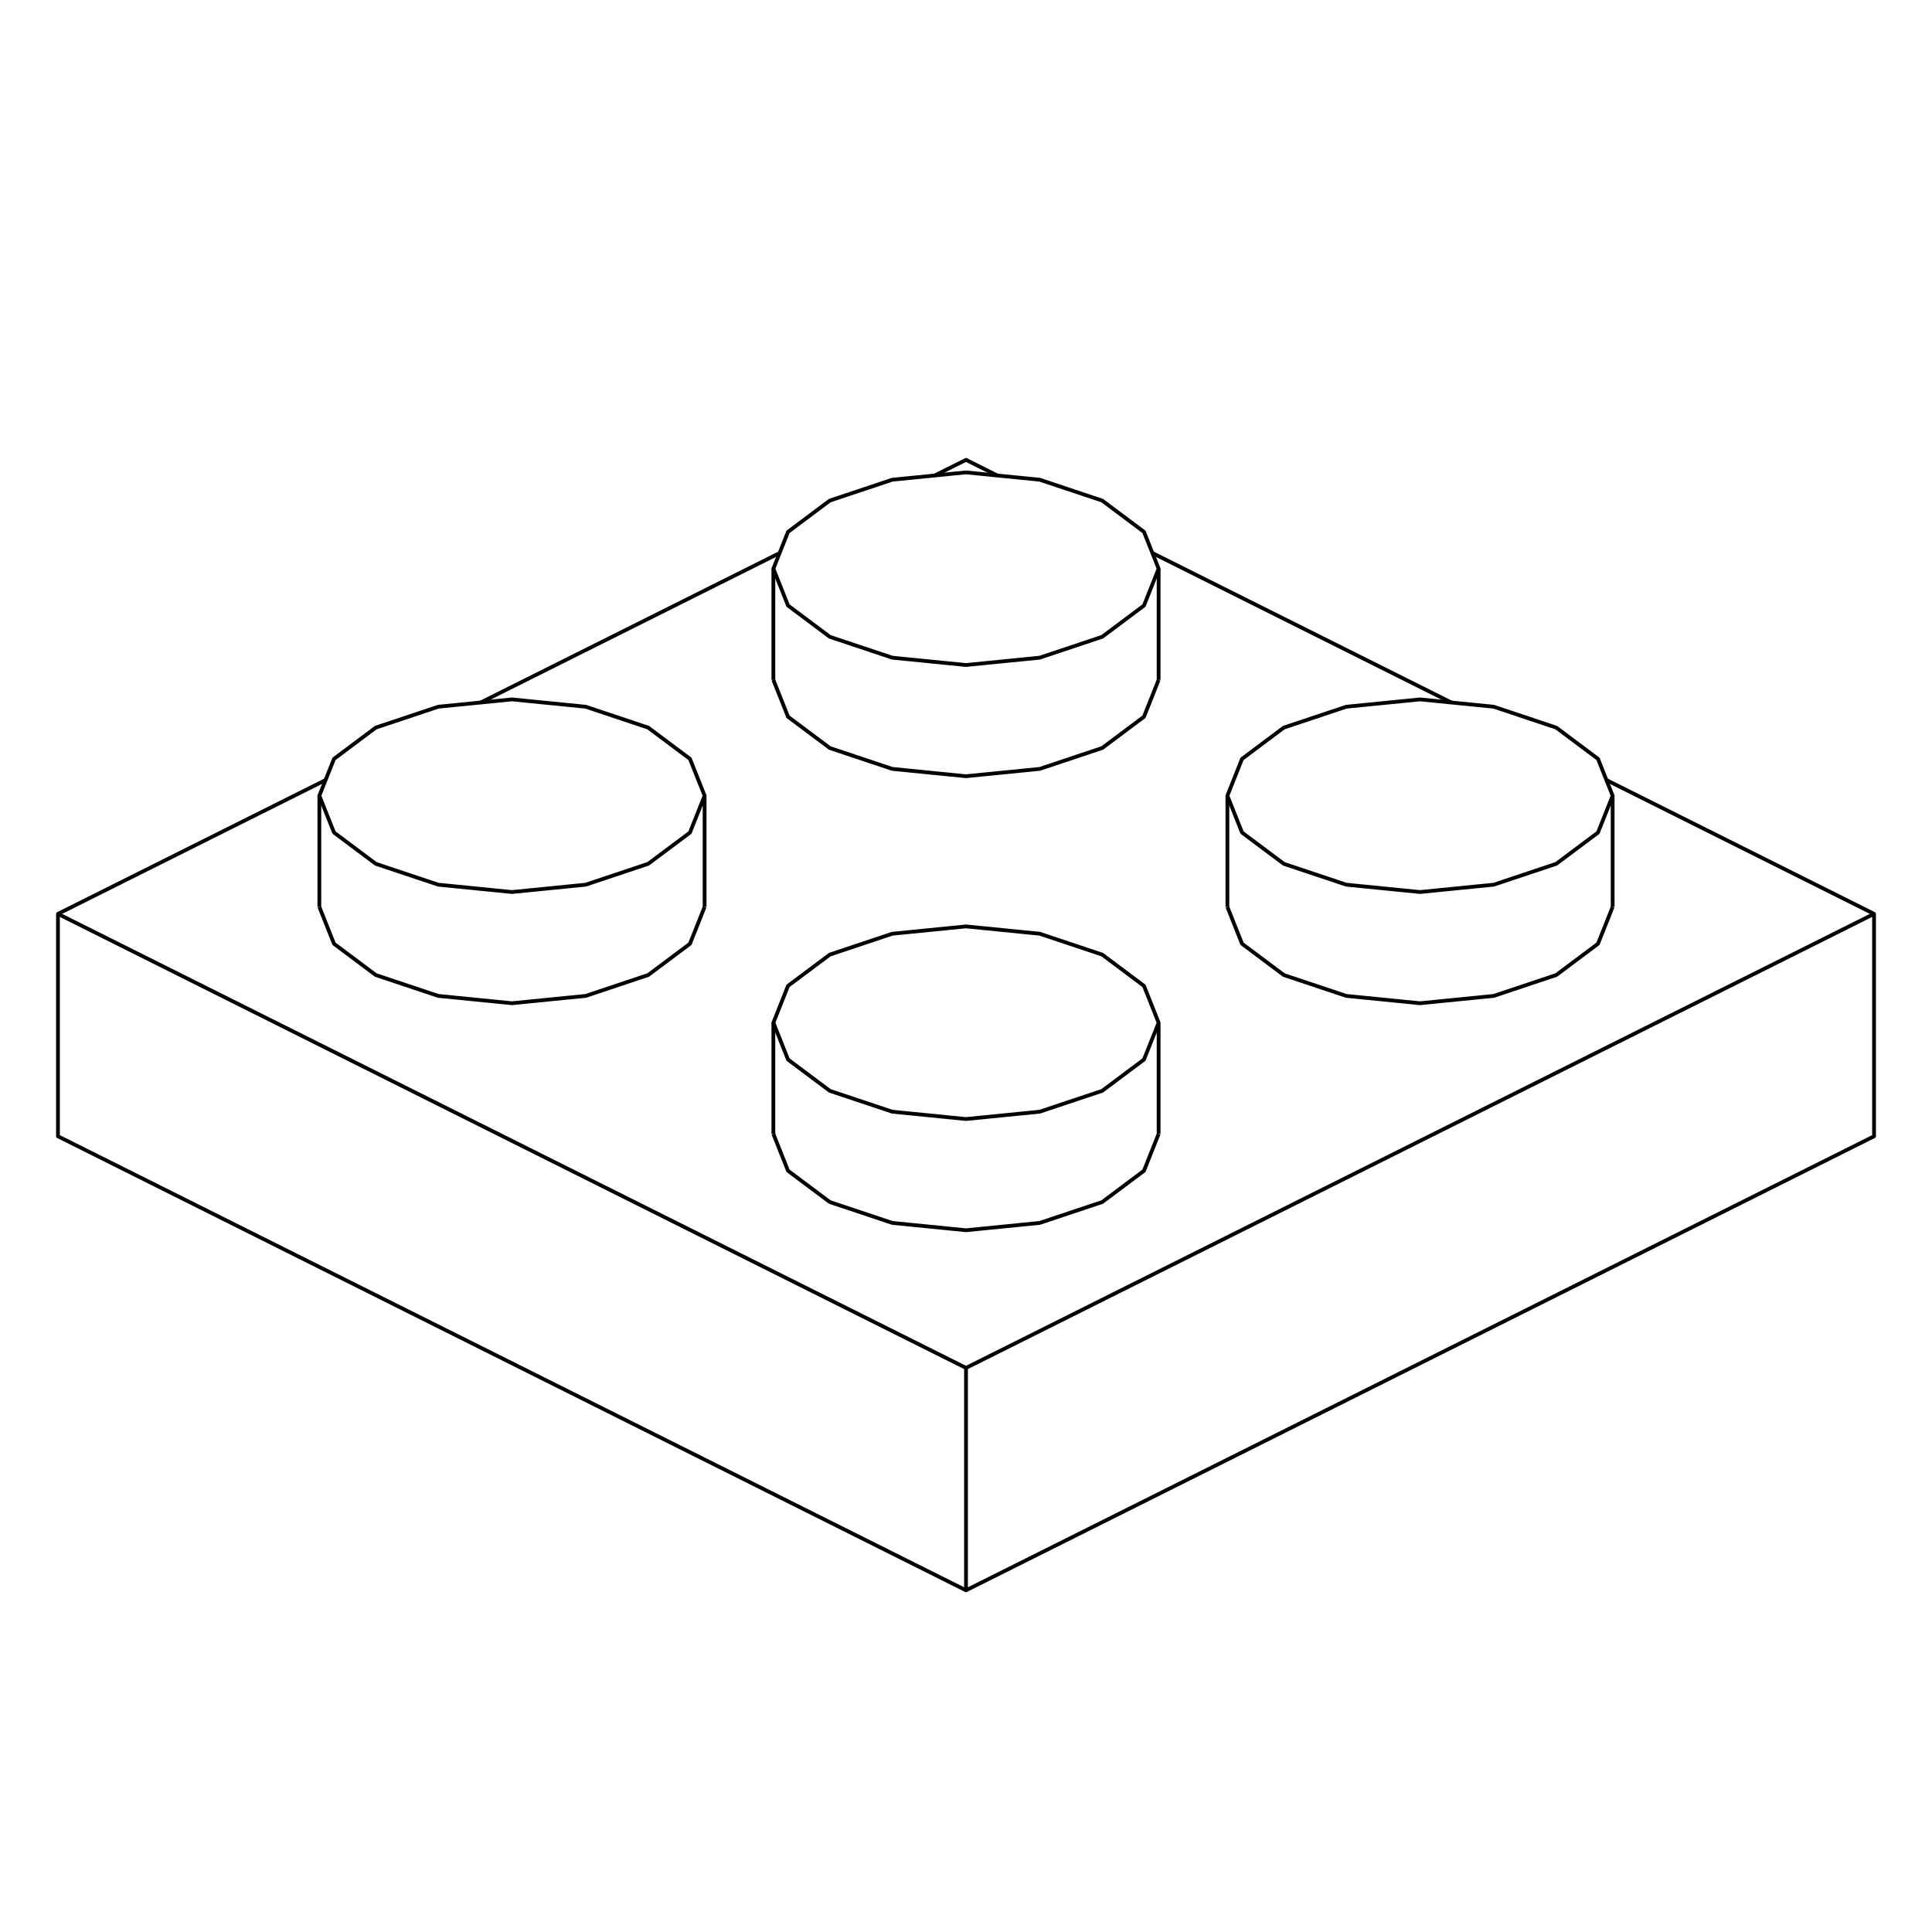
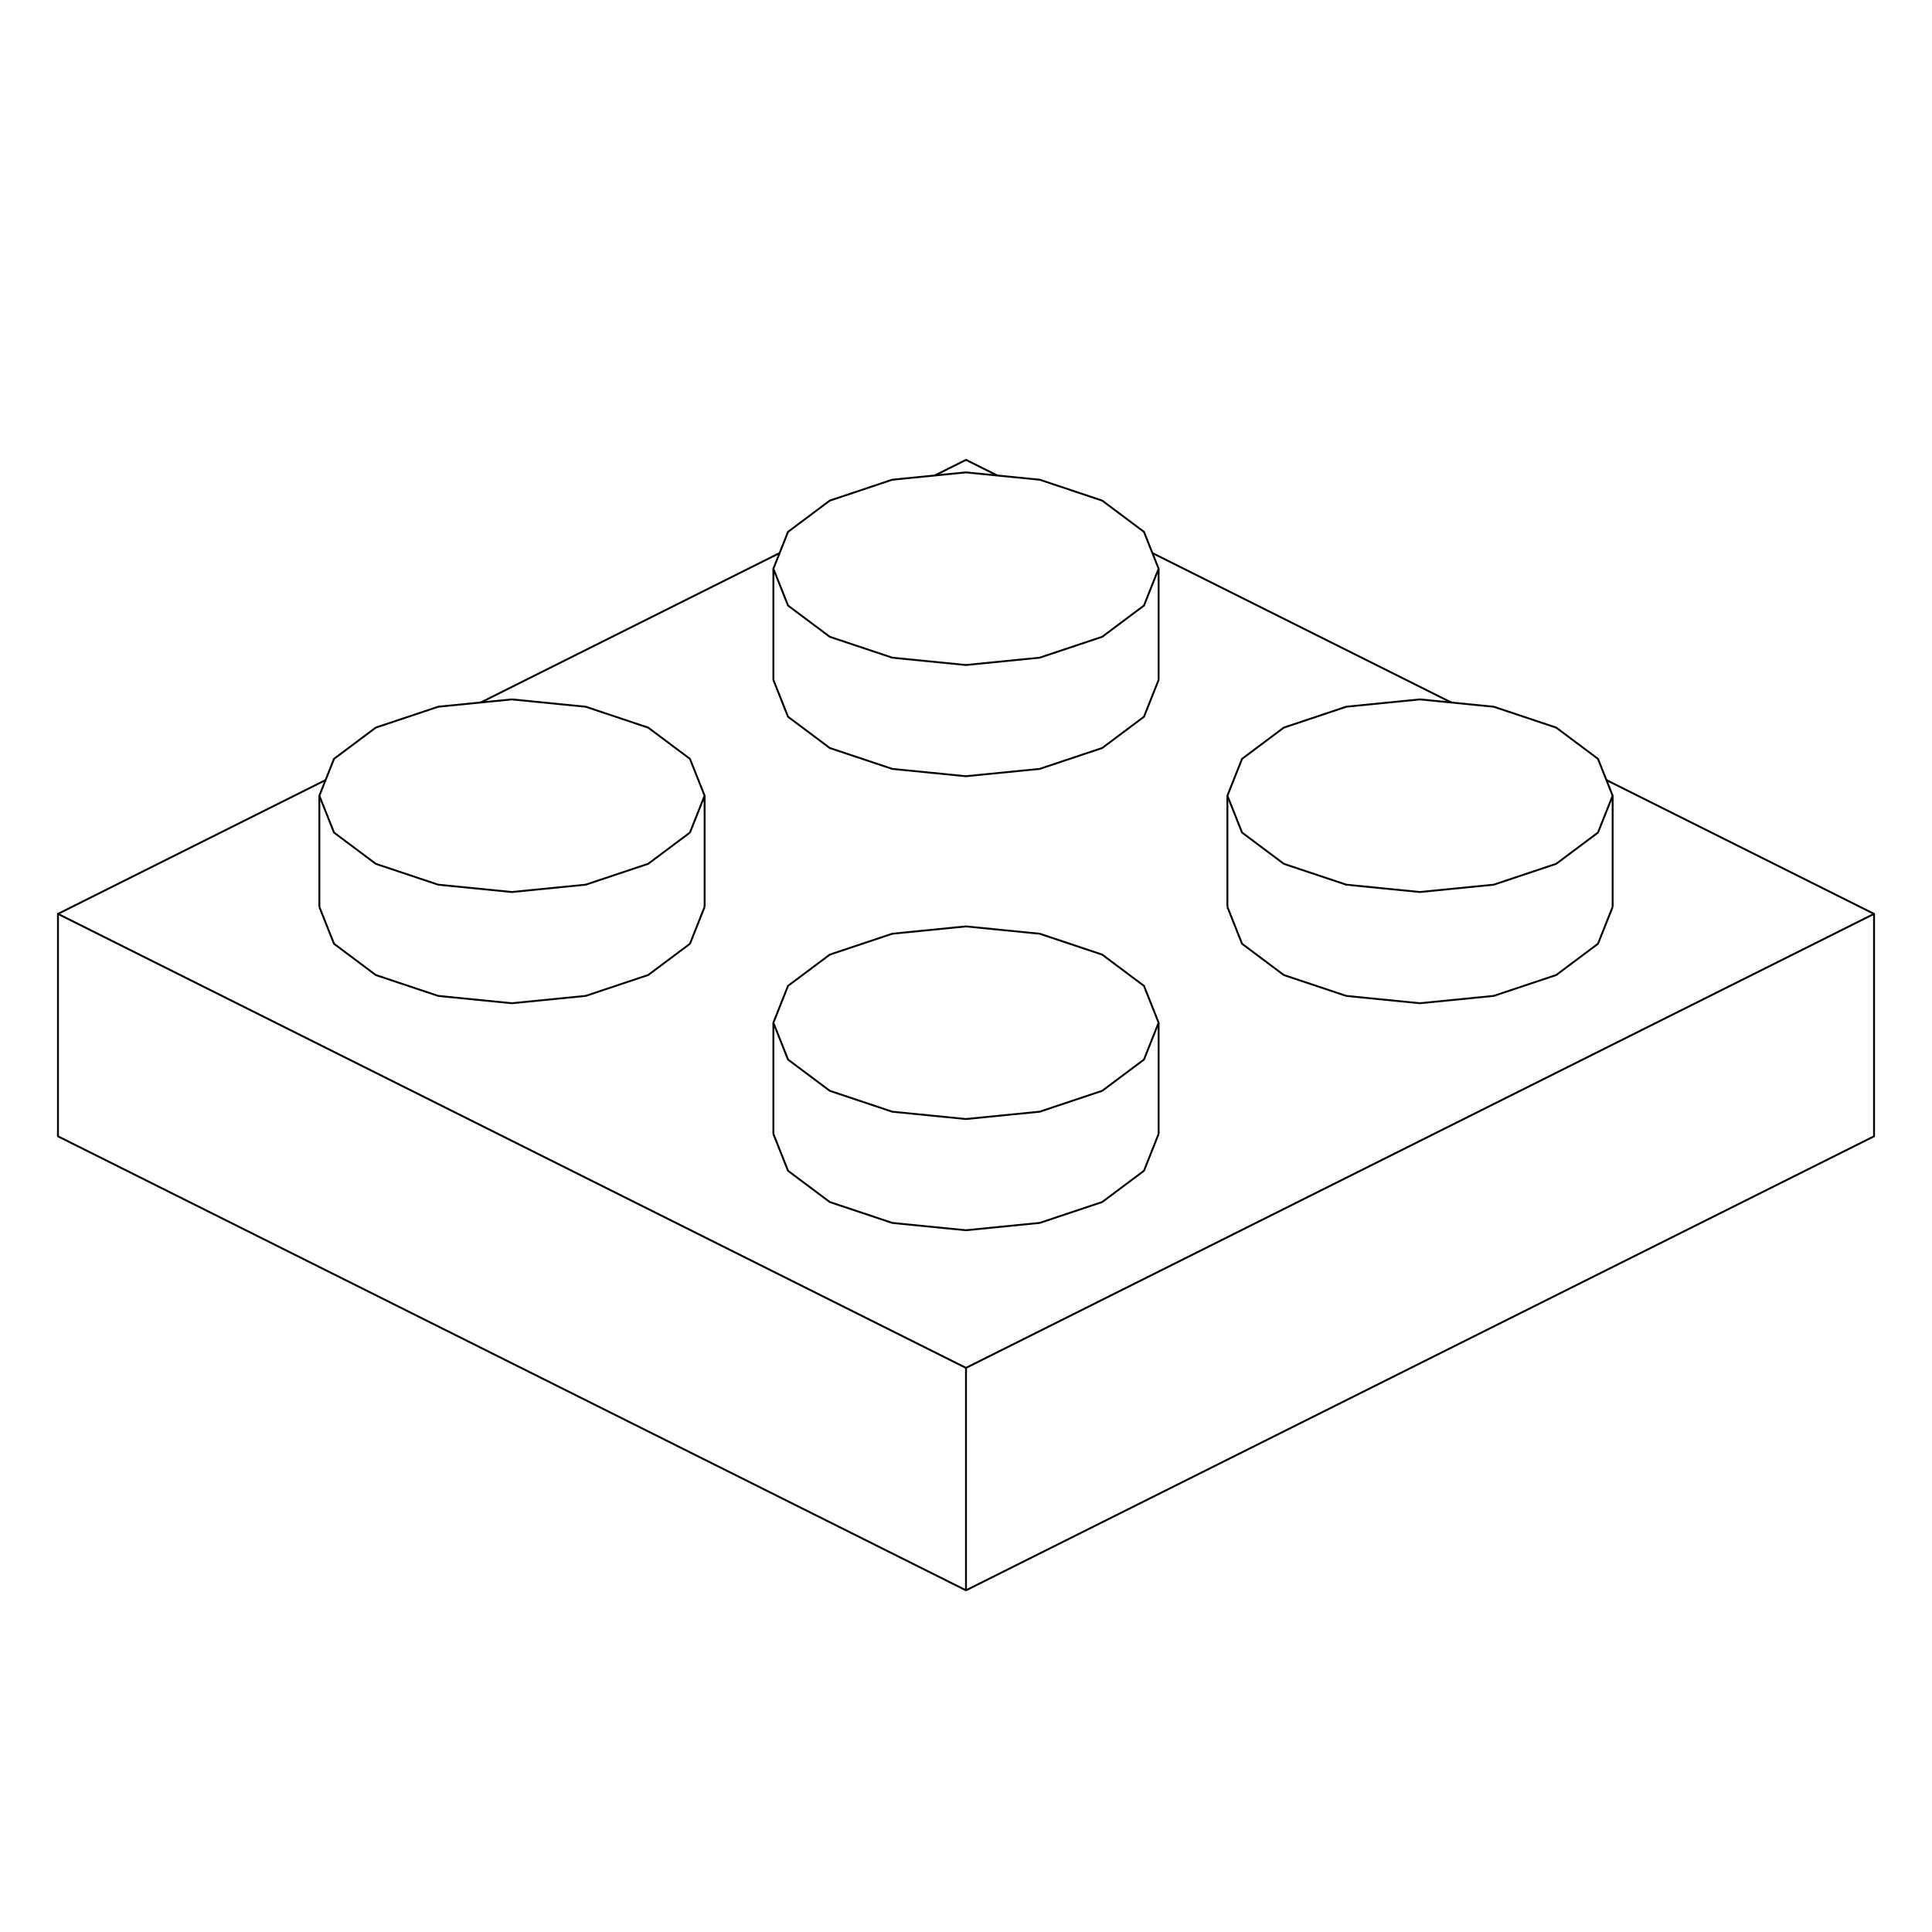
<svg xmlns="http://www.w3.org/2000/svg" version="1.1" width="1024" height="1024">
  <g id="ViewLayer_Edges">
    <g id="strokes">
-       <path fill="none" stroke-width="2.0" stroke-linecap="butt" stroke-opacity="1.0" stroke="rgb(0, 0, 0)" stroke-linejoin="round" d=" M 172.564, 413.448 163.619, 417.920 154.675, 422.392 145.731, 426.864 136.787, 431.336 127.842, 435.808 118.898, 440.281 109.954, 444.753 101.010, 449.225 92.065, 453.697 83.121, 458.169 74.177, 462.641 65.232, 467.113 56.288, 471.586 47.344, 476.058 38.400, 480.530 30.720, 484.370 30.720, 494.370 30.720, 504.370 30.720, 514.370 30.720, 524.370 30.720, 534.370 30.720, 544.370 30.720, 554.370 30.720, 564.370 30.720, 574.370 30.720, 584.370 30.720, 594.370 30.720, 602.259 39.664, 606.731 48.609, 611.203 57.553, 615.675 66.497, 620.147 75.441, 624.619 84.386, 629.092 93.330, 633.564 102.274, 638.036 111.218, 642.508 120.163, 646.980 129.107, 651.452 138.051, 655.924 146.995, 660.397 155.940, 664.869 164.884, 669.341 173.828, 673.813 182.773, 678.285 191.717, 682.757 200.661, 687.229 209.605, 691.701 218.550, 696.174 227.494, 700.646 236.438, 705.118 245.382, 709.590 254.327, 714.062 263.271, 718.534 272.215, 723.006 281.160, 727.479 290.104, 731.951 299.048, 736.423 307.992, 740.895 316.937, 745.367 325.881, 749.839 334.825, 754.311 343.769, 758.784 352.714, 763.256 361.658, 767.728 370.602, 772.200 379.547, 776.672 388.491, 781.144 397.435, 785.616 406.379, 790.088 415.324, 794.561 424.268, 799.033 433.212, 803.505 442.156, 807.977 451.101, 812.449 460.045, 816.921 468.989, 821.393 477.934, 825.866 486.878, 830.338 495.822, 834.810 504.766, 839.282 512.000, 842.899 520.944, 838.427 529.889, 833.955 538.833, 829.482 547.777, 825.010 556.721, 820.538 565.666, 816.066 574.610, 811.594 583.554, 807.122 592.498, 802.650 601.443, 798.177 610.387, 793.705 619.331, 789.233 628.276, 784.761 637.220, 780.289 646.164, 775.817 655.108, 771.345 664.053, 766.872 672.997, 762.400 681.941, 757.928 690.885, 753.456 699.830, 748.984 708.774, 744.512 717.718, 740.040 726.663, 735.568 735.607, 731.095 744.551, 726.623 753.495, 722.151 762.440, 717.679 771.384, 713.207 780.328, 708.735 789.272, 704.263 798.217, 699.790 807.161, 695.318 816.105, 690.846 825.049, 686.374 833.994, 681.902 842.938, 677.430 851.882, 672.958 860.827, 668.486 869.771, 664.013 878.715, 659.541 887.659, 655.069 896.604, 650.597 905.548, 646.125 914.492, 641.653 923.436, 637.181 932.381, 632.708 941.325, 628.236 950.269, 623.764 959.214, 619.292 968.158, 614.820 977.102, 610.348 986.046, 605.876 993.280, 602.259 993.280, 592.259 993.280, 582.259 993.280, 572.259 993.280, 562.259 993.280, 552.259 993.280, 542.259 993.280, 532.259 993.280, 522.259 993.280, 512.259 993.280, 502.259 993.280, 492.259 993.280, 484.370 984.336, 479.898 975.391, 475.425 966.447, 470.953 957.503, 466.481 948.559, 462.009 939.614, 457.537 930.670, 453.065 921.726, 448.593 912.782, 444.120 903.837, 439.648 894.893, 435.176 885.949, 430.704 877.005, 426.232 868.060, 421.760 859.116, 417.288 851.436, 413.448 " />
-       <path fill="none" stroke-width="2.0" stroke-linecap="butt" stroke-opacity="1.0" stroke="rgb(0, 0, 0)" stroke-linejoin="round" d=" M 30.720, 484.370 39.664, 488.842 48.609, 493.314 57.553, 497.786 66.497, 502.258 75.441, 506.730 84.386, 511.203 93.330, 515.675 102.274, 520.147 111.218, 524.619 120.163, 529.091 129.107, 533.563 137.792, 537.906 146.737, 542.378 155.681, 546.850 164.625, 551.322 173.570, 555.794 182.514, 560.267 191.458, 564.739 196.737, 567.378 205.681, 571.850 214.626, 576.323 223.570, 580.795 232.514, 585.267 241.458, 589.739 250.403, 594.211 259.347, 598.683 268.291, 603.155 277.235, 607.627 286.180, 612.100 295.124, 616.572 304.068, 621.044 313.013, 625.516 321.957, 629.988 330.901, 634.460 339.845, 638.932 348.790, 643.405 357.734, 647.877 366.678, 652.349 375.622, 656.821 384.567, 661.293 393.511, 665.765 402.455, 670.237 411.400, 674.710 420.344, 679.182 429.288, 683.654 438.232, 688.126 447.177, 692.598 456.121, 697.070 465.065, 701.542 474.009, 706.014 482.954, 710.487 491.898, 714.959 500.842, 719.431 512.000, 725.010 " />
-       <path fill="none" stroke-width="2.0" stroke-linecap="butt" stroke-opacity="1.0" stroke="rgb(0, 0, 0)" stroke-linejoin="round" d=" M 512.000, 842.899 512.000, 832.899 512.000, 822.899 512.000, 812.899 512.000, 802.899 512.000, 792.899 512.000, 782.899 512.000, 772.899 512.000, 762.899 512.000, 752.899 512.000, 742.899 512.000, 732.899 512.000, 725.010 520.944, 720.538 529.889, 716.065 538.833, 711.593 547.777, 707.121 556.721, 702.649 565.666, 698.177 574.610, 693.705 583.554, 689.233 592.498, 684.760 601.443, 680.288 610.387, 675.816 619.331, 671.344 628.276, 666.872 637.220, 662.400 646.164, 657.928 655.108, 653.456 664.053, 648.983 672.997, 644.511 681.941, 640.039 690.885, 635.567 699.830, 631.095 708.774, 626.623 717.718, 622.151 726.663, 617.678 735.607, 613.206 744.551, 608.734 753.495, 604.262 762.440, 599.790 771.384, 595.318 780.328, 590.846 789.272, 586.374 798.217, 581.901 807.161, 577.429 816.105, 572.957 827.263, 567.378 836.207, 562.906 845.151, 558.434 854.096, 553.962 863.040, 549.490 871.984, 545.018 880.929, 540.545 886.208, 537.906 895.152, 533.434 904.096, 528.962 913.040, 524.490 921.985, 520.017 930.929, 515.545 939.873, 511.073 948.817, 506.601 957.762, 502.129 966.706, 497.657 975.650, 493.185 984.594, 488.712 993.280, 484.370 " />
-       <path fill="none" stroke-width="2.0" stroke-linecap="butt" stroke-opacity="1.0" stroke="rgb(0, 0, 0)" stroke-linejoin="round" d=" M 528.587, 252.023 519.642, 247.551 512.000, 243.730 503.056, 248.202 495.413, 252.023 " />
-       <path fill="none" stroke-width="2.0" stroke-linecap="butt" stroke-opacity="1.0" stroke="rgb(0, 0, 0)" stroke-linejoin="round" d=" M 650.546, 480.686 654.241, 489.978 657.936, 499.270 658.314, 500.221 666.321, 506.212 674.328, 512.202 680.448, 516.782 689.933, 519.951 699.417, 523.120 708.902, 526.289 713.570, 527.849 723.521, 528.838 733.472, 529.827 743.423, 530.816 752.640, 531.733 755.419, 531.456 765.370, 530.467 775.321, 529.478 785.272, 528.489 791.710, 527.849 801.195, 524.680 810.679, 521.510 820.164, 518.341 823.330, 517.284 824.832, 516.782 832.494, 511.049 840.501, 505.058 846.966, 500.221 850.661, 490.929 854.356, 481.636 854.734, 480.686 " />
-       <path fill="none" stroke-width="2.0" stroke-linecap="butt" stroke-opacity="1.0" stroke="rgb(0, 0, 0)" stroke-linejoin="round" d=" M 854.734, 421.741 851.039, 431.033 847.344, 440.326 846.966, 441.276 838.959, 447.267 833.685, 451.213 825.678, 457.204 824.832, 457.837 815.347, 461.006 805.863, 464.175 796.378, 467.344 791.710, 468.904 781.759, 469.893 771.808, 470.883 761.857, 471.872 755.419, 472.512 752.640, 472.788 742.689, 471.799 732.738, 470.810 722.787, 469.820 713.570, 468.904 704.085, 465.735 694.601, 462.566 685.116, 459.397 680.448, 457.837 672.441, 451.846 671.595, 451.213 663.588, 445.223 658.314, 441.276 654.619, 431.984 650.924, 422.692 650.546, 421.741 651.099, 420.352 654.794, 411.059 658.314, 402.206 666.321, 396.215 674.328, 390.224 680.448, 385.645 689.933, 382.476 699.417, 379.307 708.902, 376.138 713.570, 374.578 723.521, 373.589 733.472, 372.600 743.423, 371.610 752.640, 370.694 762.591, 371.683 769.227, 372.343 779.178, 373.332 789.129, 374.321 791.710, 374.578 801.195, 377.747 810.679, 380.916 820.164, 384.085 824.832, 385.645 832.839, 391.636 840.846, 397.627 846.966, 402.206 850.661, 411.498 851.436, 413.448 854.734, 421.741 854.734, 431.741 854.734, 441.741 854.734, 451.741 854.734, 461.741 854.734, 471.741 854.734, 480.686 " />
-       <path fill="none" stroke-width="2.0" stroke-linecap="butt" stroke-opacity="1.0" stroke="rgb(0, 0, 0)" stroke-linejoin="round" d=" M 650.546, 421.741 650.546, 430.892 650.546, 440.892 650.546, 450.892 650.546, 460.892 650.546, 470.892 650.546, 479.020 650.546, 480.686 " />
-       <path fill="none" stroke-width="2.0" stroke-linecap="butt" stroke-opacity="1.0" stroke="rgb(0, 0, 0)" stroke-linejoin="round" d=" M 409.906, 360.366 413.601, 369.658 417.296, 378.950 417.674, 379.901 425.681, 385.892 432.146, 390.729 439.808, 396.462 441.310, 396.964 450.795, 400.133 460.279, 403.302 469.764, 406.471 472.930, 407.529 482.881, 408.518 492.832, 409.507 502.783, 410.496 509.221, 411.136 512.000, 411.413 514.779, 411.136 524.730, 410.147 534.681, 409.158 544.632, 408.169 551.070, 407.529 560.555, 404.360 570.039, 401.190 579.524, 398.021 582.690, 396.964 584.192, 396.462 591.854, 390.729 599.861, 384.738 606.326, 379.901 610.021, 370.608 613.716, 361.316 614.094, 360.366 " />
-       <path fill="none" stroke-width="2.0" stroke-linecap="butt" stroke-opacity="1.0" stroke="rgb(0, 0, 0)" stroke-linejoin="round" d=" M 512.000, 250.374 521.951, 251.363 528.587, 252.023 538.538, 253.012 548.489, 254.001 551.070, 254.258 560.555, 257.427 570.039, 260.596 579.524, 263.765 584.192, 265.325 592.199, 271.316 600.206, 277.307 606.326, 281.886 610.021, 291.178 610.796, 293.128 614.094, 301.421 610.399, 310.713 606.704, 320.006 606.326, 320.956 598.319, 326.947 593.045, 330.893 585.038, 336.884 584.192, 337.517 574.707, 340.686 565.223, 343.855 555.738, 347.024 551.070, 348.584 541.119, 349.573 531.168, 350.563 521.217, 351.552 514.779, 352.192 512.000, 352.468 509.221, 352.192 499.270, 351.203 489.319, 350.213 479.368, 349.224 472.930, 348.584 463.445, 345.415 453.961, 342.246 444.476, 339.077 439.808, 337.517 431.801, 331.526 430.955, 330.893 422.948, 324.903 417.674, 320.956 413.979, 311.664 410.284, 302.372 409.906, 301.421 413.204, 293.128 416.899, 283.836 417.674, 281.886 425.681, 275.895 433.688, 269.904 439.808, 265.325 449.293, 262.156 458.777, 258.987 468.262, 255.818 472.930, 254.258 482.881, 253.269 492.832, 252.280 495.413, 252.023 505.364, 251.034 512.000, 250.374 " />
-       <path fill="none" stroke-width="2.0" stroke-linecap="butt" stroke-opacity="1.0" stroke="rgb(0, 0, 0)" stroke-linejoin="round" d=" M 614.094, 360.366 614.094, 350.366 614.094, 340.366 614.094, 330.366 614.094, 320.366 614.094, 310.366 614.094, 301.421 " />
-       <path fill="none" stroke-width="2.0" stroke-linecap="butt" stroke-opacity="1.0" stroke="rgb(0, 0, 0)" stroke-linejoin="round" d=" M 409.906, 301.421 409.906, 311.421 409.906, 321.421 409.906, 331.421 409.906, 341.421 409.906, 351.421 409.906, 360.366 " />
-       <path fill="none" stroke-width="2.0" stroke-linecap="butt" stroke-opacity="1.0" stroke="rgb(0, 0, 0)" stroke-linejoin="round" d=" M 409.906, 601.006 409.906, 601.006 410.155, 601.632 413.850, 610.925 417.545, 620.217 417.674, 620.541 425.681, 626.532 433.688, 632.522 439.808, 637.102 449.293, 640.271 458.777, 643.440 468.262, 646.609 472.930, 648.169 482.881, 649.158 492.832, 650.147 502.783, 651.136 512.000, 652.053 521.951, 651.063 531.902, 650.074 541.853, 649.085 551.070, 648.169 560.555, 645.000 570.039, 641.831 579.524, 638.661 584.192, 637.102 592.199, 631.111 600.206, 625.120 606.326, 620.541 610.021, 611.249 613.716, 601.956 613.845, 601.632 614.094, 601.006 614.094, 601.006 " />
-       <path fill="none" stroke-width="2.0" stroke-linecap="butt" stroke-opacity="1.0" stroke="rgb(0, 0, 0)" stroke-linejoin="round" d=" M 614.094, 542.061 613.845, 542.688 610.150, 551.980 606.455, 561.272 606.326, 561.596 598.319, 567.587 593.045, 571.533 592.207, 572.160 584.192, 578.157 574.707, 581.326 565.223, 584.495 555.738, 587.664 551.070, 589.224 541.119, 590.213 531.168, 591.203 521.217, 592.192 512.000, 593.108 502.049, 592.119 492.098, 591.130 482.147, 590.140 472.930, 589.224 463.445, 586.055 453.961, 582.886 444.476, 579.717 439.808, 578.157 431.793, 572.160 430.955, 571.533 422.948, 565.543 417.674, 561.596 413.979, 552.304 410.284, 543.012 410.155, 542.688 409.906, 542.061 413.601, 532.769 417.296, 523.477 417.674, 522.526 425.681, 516.535 433.688, 510.544 439.808, 505.965 449.293, 502.796 458.777, 499.627 468.262, 496.458 472.930, 494.898 482.881, 493.909 492.832, 492.920 502.783, 491.930 512.000, 491.014 521.951, 492.003 531.902, 492.993 541.853, 493.982 551.070, 494.898 560.555, 498.067 570.039, 501.236 579.524, 504.405 584.192, 505.965 592.199, 511.956 600.206, 517.947 606.326, 522.526 610.021, 531.818 613.716, 541.111 614.094, 542.061 614.094, 552.061 614.094, 558.499 614.094, 568.499 614.094, 578.499 614.094, 587.074 614.094, 597.074 614.094, 601.006 " />
-       <path fill="none" stroke-width="2.0" stroke-linecap="butt" stroke-opacity="1.0" stroke="rgb(0, 0, 0)" stroke-linejoin="round" d=" M 409.906, 542.061 409.906, 552.061 409.906, 558.499 409.906, 568.499 409.906, 578.499 409.906, 587.074 409.906, 597.074 409.906, 601.006 " />
-       <path fill="none" stroke-width="2.0" stroke-linecap="butt" stroke-opacity="1.0" stroke="rgb(0, 0, 0)" stroke-linejoin="round" d=" M 169.266, 480.686 172.961, 489.978 176.656, 499.270 177.034, 500.221 185.041, 506.212 191.506, 511.049 199.168, 516.782 200.670, 517.284 210.155, 520.453 219.639, 523.622 229.124, 526.791 232.290, 527.849 242.241, 528.838 252.192, 529.827 262.143, 530.816 268.581, 531.456 271.360, 531.733 281.311, 530.743 291.262, 529.754 301.213, 528.765 310.430, 527.849 319.915, 524.680 329.399, 521.510 338.884, 518.341 343.552, 516.782 351.559, 510.791 359.566, 504.800 365.686, 500.221 369.381, 490.928 373.076, 481.636 373.454, 480.686 " />
-       <path fill="none" stroke-width="2.0" stroke-linecap="butt" stroke-opacity="1.0" stroke="rgb(0, 0, 0)" stroke-linejoin="round" d=" M 373.454, 421.741 369.759, 431.033 366.064, 440.326 365.686, 441.276 357.679, 447.267 352.405, 451.213 344.398, 457.204 343.552, 457.837 334.067, 461.006 324.583, 464.175 315.098, 467.344 310.430, 468.904 300.479, 469.893 290.528, 470.883 280.577, 471.872 271.360, 472.788 268.581, 472.512 258.630, 471.523 248.679, 470.533 238.728, 469.544 232.290, 468.904 222.805, 465.735 213.321, 462.566 203.836, 459.397 199.168, 457.837 191.161, 451.846 190.315, 451.213 182.308, 445.223 177.034, 441.276 173.339, 431.984 169.644, 422.692 169.266, 421.741 172.564, 413.448 176.259, 404.156 177.034, 402.206 185.041, 396.215 193.048, 390.224 199.168, 385.645 208.653, 382.476 218.137, 379.307 227.622, 376.138 232.290, 374.578 242.241, 373.589 252.192, 372.600 254.773, 372.343 264.724, 371.354 271.360, 370.694 281.311, 371.683 291.262, 372.673 301.213, 373.662 310.430, 374.578 319.915, 377.747 329.399, 380.916 338.884, 384.085 343.552, 385.645 351.559, 391.636 359.566, 397.627 365.686, 402.206 369.381, 411.498 372.901, 420.352 373.454, 421.741 373.454, 430.892 373.454, 440.892 373.454, 450.892 373.454, 460.892 373.454, 470.892 373.454, 479.020 373.454, 480.686 " />
-       <path fill="none" stroke-width="2.0" stroke-linecap="butt" stroke-opacity="1.0" stroke="rgb(0, 0, 0)" stroke-linejoin="round" d=" M 169.266, 421.741 169.266, 431.741 169.266, 441.741 169.266, 451.741 169.266, 461.741 169.266, 471.741 169.266, 480.686 " />
-       <path fill="none" stroke-width="2.0" stroke-linecap="butt" stroke-opacity="1.0" stroke="rgb(0, 0, 0)" stroke-linejoin="round" d=" M 413.204, 293.128 404.259, 297.600 395.315, 302.072 386.371, 306.544 377.427, 311.016 368.482, 315.488 359.538, 319.961 350.594, 324.433 341.650, 328.905 332.705, 333.377 323.761, 337.849 314.817, 342.321 305.872, 346.793 296.928, 351.266 287.984, 355.738 279.040, 360.210 270.095, 364.682 261.151, 369.154 254.773, 372.343 " />
-       <path fill="none" stroke-width="2.0" stroke-linecap="butt" stroke-opacity="1.0" stroke="rgb(0, 0, 0)" stroke-linejoin="round" d=" M 769.227, 372.343 760.282, 367.871 751.338, 363.399 742.394, 358.927 733.450, 354.454 724.505, 349.982 715.561, 345.510 706.617, 341.038 697.672, 336.566 688.728, 332.094 679.784, 327.622 670.840, 323.150 661.895, 318.677 652.951, 314.205 644.007, 309.733 635.063, 305.261 626.118, 300.789 617.174, 296.317 610.796, 293.128 " />
+       <path fill="none" stroke-width="1.0" stroke-linecap="butt" stroke-opacity="1.0" stroke="rgb(0, 0, 0)" stroke-linejoin="round" d=" M 172.564, 413.448 163.619, 417.920 154.675, 422.392 145.731, 426.864 136.787, 431.336 127.842, 435.808 118.898, 440.281 109.954, 444.753 101.010, 449.225 92.065, 453.697 83.121, 458.169 74.177, 462.641 65.232, 467.113 56.288, 471.586 47.344, 476.058 38.400, 480.530 30.720, 484.370 30.720, 494.370 30.720, 504.370 30.720, 514.370 30.720, 524.370 30.720, 534.370 30.720, 544.370 30.720, 554.370 30.720, 564.370 30.720, 574.370 30.720, 584.370 30.720, 594.370 30.720, 602.259 39.664, 606.731 48.609, 611.203 57.553, 615.675 66.497, 620.147 75.441, 624.619 84.386, 629.092 93.330, 633.564 102.274, 638.036 111.218, 642.508 120.163, 646.980 129.107, 651.452 138.051, 655.924 146.995, 660.397 155.940, 664.869 164.884, 669.341 173.828, 673.813 182.773, 678.285 191.717, 682.757 200.661, 687.229 209.605, 691.701 218.550, 696.174 227.494, 700.646 236.438, 705.118 245.382, 709.590 254.327, 714.062 263.271, 718.534 272.215, 723.006 281.160, 727.479 290.104, 731.951 299.048, 736.423 307.992, 740.895 316.937, 745.367 325.881, 749.839 334.825, 754.311 343.769, 758.784 352.714, 763.256 361.658, 767.728 370.602, 772.200 379.547, 776.672 388.491, 781.144 397.435, 785.616 406.379, 790.088 415.324, 794.561 424.268, 799.033 433.212, 803.505 442.156, 807.977 451.101, 812.449 460.045, 816.921 468.989, 821.393 477.934, 825.866 486.878, 830.338 495.822, 834.810 504.766, 839.282 512.000, 842.899 520.944, 838.427 529.889, 833.955 538.833, 829.482 547.777, 825.010 556.721, 820.538 565.666, 816.066 574.610, 811.594 583.554, 807.122 592.498, 802.650 601.443, 798.177 610.387, 793.705 619.331, 789.233 628.276, 784.761 637.220, 780.289 646.164, 775.817 655.108, 771.345 664.053, 766.872 672.997, 762.400 681.941, 757.928 690.885, 753.456 699.830, 748.984 708.774, 744.512 717.718, 740.040 726.663, 735.568 735.607, 731.095 744.551, 726.623 753.495, 722.151 762.440, 717.679 771.384, 713.207 780.328, 708.735 789.272, 704.263 798.217, 699.790 807.161, 695.318 816.105, 690.846 825.049, 686.374 833.994, 681.902 842.938, 677.430 851.882, 672.958 860.827, 668.486 869.771, 664.013 878.715, 659.541 887.659, 655.069 896.604, 650.597 905.548, 646.125 914.492, 641.653 923.436, 637.181 932.381, 632.708 941.325, 628.236 950.269, 623.764 959.214, 619.292 968.158, 614.820 977.102, 610.348 986.046, 605.876 993.280, 602.259 993.280, 592.259 993.280, 582.259 993.280, 572.259 993.280, 562.259 993.280, 552.259 993.280, 542.259 993.280, 532.259 993.280, 522.259 993.280, 512.259 993.280, 502.259 993.280, 492.259 993.280, 484.370 984.336, 479.898 975.391, 475.425 966.447, 470.953 957.503, 466.481 948.559, 462.009 939.614, 457.537 930.670, 453.065 921.726, 448.593 912.782, 444.120 903.837, 439.648 894.893, 435.176 885.949, 430.704 877.005, 426.232 868.060, 421.760 859.116, 417.288 851.436, 413.448 " />
+       <path fill="none" stroke-width="1.0" stroke-linecap="butt" stroke-opacity="1.0" stroke="rgb(0, 0, 0)" stroke-linejoin="round" d=" M 30.720, 484.370 39.664, 488.842 48.609, 493.314 57.553, 497.786 66.497, 502.258 75.441, 506.730 84.386, 511.203 93.330, 515.675 102.274, 520.147 111.218, 524.619 120.163, 529.091 129.107, 533.563 137.792, 537.906 146.737, 542.378 155.681, 546.850 164.625, 551.322 173.570, 555.794 182.514, 560.267 191.458, 564.739 196.737, 567.378 205.681, 571.850 214.626, 576.323 223.570, 580.795 232.514, 585.267 241.458, 589.739 250.403, 594.211 259.347, 598.683 268.291, 603.155 277.235, 607.627 286.180, 612.100 295.124, 616.572 304.068, 621.044 313.013, 625.516 321.957, 629.988 330.901, 634.460 339.845, 638.932 348.790, 643.405 357.734, 647.877 366.678, 652.349 375.622, 656.821 384.567, 661.293 393.511, 665.765 402.455, 670.237 411.400, 674.710 420.344, 679.182 429.288, 683.654 438.232, 688.126 447.177, 692.598 456.121, 697.070 465.065, 701.542 474.009, 706.014 482.954, 710.487 491.898, 714.959 500.842, 719.431 512.000, 725.010 " />
+       <path fill="none" stroke-width="1.0" stroke-linecap="butt" stroke-opacity="1.0" stroke="rgb(0, 0, 0)" stroke-linejoin="round" d=" M 512.000, 842.899 512.000, 832.899 512.000, 822.899 512.000, 812.899 512.000, 802.899 512.000, 792.899 512.000, 782.899 512.000, 772.899 512.000, 762.899 512.000, 752.899 512.000, 742.899 512.000, 732.899 512.000, 725.010 520.944, 720.538 529.889, 716.065 538.833, 711.593 547.777, 707.121 556.721, 702.649 565.666, 698.177 574.610, 693.705 583.554, 689.233 592.498, 684.760 601.443, 680.288 610.387, 675.816 619.331, 671.344 628.276, 666.872 637.220, 662.400 646.164, 657.928 655.108, 653.456 664.053, 648.983 672.997, 644.511 681.941, 640.039 690.885, 635.567 699.830, 631.095 708.774, 626.623 717.718, 622.151 726.663, 617.678 735.607, 613.206 744.551, 608.734 753.495, 604.262 762.440, 599.790 771.384, 595.318 780.328, 590.846 789.272, 586.374 798.217, 581.901 807.161, 577.429 816.105, 572.957 827.263, 567.378 836.207, 562.906 845.151, 558.434 854.096, 553.962 863.040, 549.490 871.984, 545.018 880.929, 540.545 886.208, 537.906 895.152, 533.434 904.096, 528.962 913.040, 524.490 921.985, 520.017 930.929, 515.545 939.873, 511.073 948.817, 506.601 957.762, 502.129 966.706, 497.657 975.650, 493.185 984.594, 488.712 993.280, 484.370 " />
+       <path fill="none" stroke-width="1.0" stroke-linecap="butt" stroke-opacity="1.0" stroke="rgb(0, 0, 0)" stroke-linejoin="round" d=" M 528.587, 252.023 519.642, 247.551 512.000, 243.730 503.056, 248.202 495.413, 252.023 " />
+       <path fill="none" stroke-width="1.0" stroke-linecap="butt" stroke-opacity="1.0" stroke="rgb(0, 0, 0)" stroke-linejoin="round" d=" M 650.546, 480.686 654.241, 489.978 657.936, 499.270 658.314, 500.221 666.321, 506.212 674.328, 512.202 680.448, 516.782 689.933, 519.951 699.417, 523.120 708.902, 526.289 713.570, 527.849 723.521, 528.838 733.472, 529.827 743.423, 530.816 752.640, 531.733 755.419, 531.456 765.370, 530.467 775.321, 529.478 785.272, 528.489 791.710, 527.849 801.195, 524.680 810.679, 521.510 820.164, 518.341 823.330, 517.284 824.832, 516.782 832.494, 511.049 840.501, 505.058 846.966, 500.221 850.661, 490.929 854.356, 481.636 854.734, 480.686 " />
+       <path fill="none" stroke-width="1.0" stroke-linecap="butt" stroke-opacity="1.0" stroke="rgb(0, 0, 0)" stroke-linejoin="round" d=" M 854.734, 421.741 851.039, 431.033 847.344, 440.326 846.966, 441.276 838.959, 447.267 833.685, 451.213 825.678, 457.204 824.832, 457.837 815.347, 461.006 805.863, 464.175 796.378, 467.344 791.710, 468.904 781.759, 469.893 771.808, 470.883 761.857, 471.872 755.419, 472.512 752.640, 472.788 742.689, 471.799 732.738, 470.810 722.787, 469.820 713.570, 468.904 704.085, 465.735 694.601, 462.566 685.116, 459.397 680.448, 457.837 672.441, 451.846 671.595, 451.213 663.588, 445.223 658.314, 441.276 654.619, 431.984 650.924, 422.692 650.546, 421.741 651.099, 420.352 654.794, 411.059 658.314, 402.206 666.321, 396.215 674.328, 390.224 680.448, 385.645 689.933, 382.476 699.417, 379.307 708.902, 376.138 713.570, 374.578 723.521, 373.589 733.472, 372.600 743.423, 371.610 752.640, 370.694 762.591, 371.683 769.227, 372.343 779.178, 373.332 789.129, 374.321 791.710, 374.578 801.195, 377.747 810.679, 380.916 820.164, 384.085 824.832, 385.645 832.839, 391.636 840.846, 397.627 846.966, 402.206 850.661, 411.498 851.436, 413.448 854.734, 421.741 854.734, 431.741 854.734, 441.741 854.734, 451.741 854.734, 461.741 854.734, 471.741 854.734, 480.686 " />
+       <path fill="none" stroke-width="1.0" stroke-linecap="butt" stroke-opacity="1.0" stroke="rgb(0, 0, 0)" stroke-linejoin="round" d=" M 650.546, 421.741 650.546, 430.892 650.546, 440.892 650.546, 450.892 650.546, 460.892 650.546, 470.892 650.546, 479.020 650.546, 480.686 " />
+       <path fill="none" stroke-width="1.0" stroke-linecap="butt" stroke-opacity="1.0" stroke="rgb(0, 0, 0)" stroke-linejoin="round" d=" M 409.906, 360.366 413.601, 369.658 417.296, 378.950 417.674, 379.901 425.681, 385.892 432.146, 390.729 439.808, 396.462 441.310, 396.964 450.795, 400.133 460.279, 403.302 469.764, 406.471 472.930, 407.529 482.881, 408.518 492.832, 409.507 502.783, 410.496 509.221, 411.136 512.000, 411.413 514.779, 411.136 524.730, 410.147 534.681, 409.158 544.632, 408.169 551.070, 407.529 560.555, 404.360 570.039, 401.190 579.524, 398.021 582.690, 396.964 584.192, 396.462 591.854, 390.729 599.861, 384.738 606.326, 379.901 610.021, 370.608 613.716, 361.316 614.094, 360.366 " />
+       <path fill="none" stroke-width="1.0" stroke-linecap="butt" stroke-opacity="1.0" stroke="rgb(0, 0, 0)" stroke-linejoin="round" d=" M 512.000, 250.374 521.951, 251.363 528.587, 252.023 538.538, 253.012 548.489, 254.001 551.070, 254.258 560.555, 257.427 570.039, 260.596 579.524, 263.765 584.192, 265.325 592.199, 271.316 600.206, 277.307 606.326, 281.886 610.021, 291.178 610.796, 293.128 614.094, 301.421 610.399, 310.713 606.704, 320.006 606.326, 320.956 598.319, 326.947 593.045, 330.893 585.038, 336.884 584.192, 337.517 574.707, 340.686 565.223, 343.855 555.738, 347.024 551.070, 348.584 541.119, 349.573 531.168, 350.563 521.217, 351.552 514.779, 352.192 512.000, 352.468 509.221, 352.192 499.270, 351.203 489.319, 350.213 479.368, 349.224 472.930, 348.584 463.445, 345.415 453.961, 342.246 444.476, 339.077 439.808, 337.517 431.801, 331.526 430.955, 330.893 422.948, 324.903 417.674, 320.956 413.979, 311.664 410.284, 302.372 409.906, 301.421 413.204, 293.128 416.899, 283.836 417.674, 281.886 425.681, 275.895 433.688, 269.904 439.808, 265.325 449.293, 262.156 458.777, 258.987 468.262, 255.818 472.930, 254.258 482.881, 253.269 492.832, 252.280 495.413, 252.023 505.364, 251.034 512.000, 250.374 " />
+       <path fill="none" stroke-width="1.0" stroke-linecap="butt" stroke-opacity="1.0" stroke="rgb(0, 0, 0)" stroke-linejoin="round" d=" M 614.094, 360.366 614.094, 350.366 614.094, 340.366 614.094, 330.366 614.094, 320.366 614.094, 310.366 614.094, 301.421 " />
+       <path fill="none" stroke-width="1.0" stroke-linecap="butt" stroke-opacity="1.0" stroke="rgb(0, 0, 0)" stroke-linejoin="round" d=" M 409.906, 301.421 409.906, 311.421 409.906, 321.421 409.906, 331.421 409.906, 341.421 409.906, 351.421 409.906, 360.366 " />
+       <path fill="none" stroke-width="1.0" stroke-linecap="butt" stroke-opacity="1.0" stroke="rgb(0, 0, 0)" stroke-linejoin="round" d=" M 409.906, 601.006 409.906, 601.006 410.155, 601.632 413.850, 610.925 417.545, 620.217 417.674, 620.541 425.681, 626.532 433.688, 632.522 439.808, 637.102 449.293, 640.271 458.777, 643.440 468.262, 646.609 472.930, 648.169 482.881, 649.158 492.832, 650.147 502.783, 651.136 512.000, 652.053 521.951, 651.063 531.902, 650.074 541.853, 649.085 551.070, 648.169 560.555, 645.000 570.039, 641.831 579.524, 638.661 584.192, 637.102 592.199, 631.111 600.206, 625.120 606.326, 620.541 610.021, 611.249 613.716, 601.956 613.845, 601.632 614.094, 601.006 614.094, 601.006 " />
+       <path fill="none" stroke-width="1.0" stroke-linecap="butt" stroke-opacity="1.0" stroke="rgb(0, 0, 0)" stroke-linejoin="round" d=" M 614.094, 542.061 613.845, 542.688 610.150, 551.980 606.455, 561.272 606.326, 561.596 598.319, 567.587 593.045, 571.533 592.207, 572.160 584.192, 578.157 574.707, 581.326 565.223, 584.495 555.738, 587.664 551.070, 589.224 541.119, 590.213 531.168, 591.203 521.217, 592.192 512.000, 593.108 502.049, 592.119 492.098, 591.130 482.147, 590.140 472.930, 589.224 463.445, 586.055 453.961, 582.886 444.476, 579.717 439.808, 578.157 431.793, 572.160 430.955, 571.533 422.948, 565.543 417.674, 561.596 413.979, 552.304 410.284, 543.012 410.155, 542.688 409.906, 542.061 413.601, 532.769 417.296, 523.477 417.674, 522.526 425.681, 516.535 433.688, 510.544 439.808, 505.965 449.293, 502.796 458.777, 499.627 468.262, 496.458 472.930, 494.898 482.881, 493.909 492.832, 492.920 502.783, 491.930 512.000, 491.014 521.951, 492.003 531.902, 492.993 541.853, 493.982 551.070, 494.898 560.555, 498.067 570.039, 501.236 579.524, 504.405 584.192, 505.965 592.199, 511.956 600.206, 517.947 606.326, 522.526 610.021, 531.818 613.716, 541.111 614.094, 542.061 614.094, 552.061 614.094, 558.499 614.094, 568.499 614.094, 578.499 614.094, 587.074 614.094, 597.074 614.094, 601.006 " />
+       <path fill="none" stroke-width="1.0" stroke-linecap="butt" stroke-opacity="1.0" stroke="rgb(0, 0, 0)" stroke-linejoin="round" d=" M 409.906, 542.061 409.906, 552.061 409.906, 558.499 409.906, 568.499 409.906, 578.499 409.906, 587.074 409.906, 597.074 409.906, 601.006 " />
+       <path fill="none" stroke-width="1.0" stroke-linecap="butt" stroke-opacity="1.0" stroke="rgb(0, 0, 0)" stroke-linejoin="round" d=" M 169.266, 480.686 172.961, 489.978 176.656, 499.270 177.034, 500.221 185.041, 506.212 191.506, 511.049 199.168, 516.782 200.670, 517.284 210.155, 520.453 219.639, 523.622 229.124, 526.791 232.290, 527.849 242.241, 528.838 252.192, 529.827 262.143, 530.816 268.581, 531.456 271.360, 531.733 281.311, 530.743 291.262, 529.754 301.213, 528.765 310.430, 527.849 319.915, 524.680 329.399, 521.510 338.884, 518.341 343.552, 516.782 351.559, 510.791 359.566, 504.800 365.686, 500.221 369.381, 490.928 373.076, 481.636 373.454, 480.686 " />
+       <path fill="none" stroke-width="1.0" stroke-linecap="butt" stroke-opacity="1.0" stroke="rgb(0, 0, 0)" stroke-linejoin="round" d=" M 373.454, 421.741 369.759, 431.033 366.064, 440.326 365.686, 441.276 357.679, 447.267 352.405, 451.213 344.398, 457.204 343.552, 457.837 334.067, 461.006 324.583, 464.175 315.098, 467.344 310.430, 468.904 300.479, 469.893 290.528, 470.883 280.577, 471.872 271.360, 472.788 268.581, 472.512 258.630, 471.523 248.679, 470.533 238.728, 469.544 232.290, 468.904 222.805, 465.735 213.321, 462.566 203.836, 459.397 199.168, 457.837 191.161, 451.846 190.315, 451.213 182.308, 445.223 177.034, 441.276 173.339, 431.984 169.644, 422.692 169.266, 421.741 172.564, 413.448 176.259, 404.156 177.034, 402.206 185.041, 396.215 193.048, 390.224 199.168, 385.645 208.653, 382.476 218.137, 379.307 227.622, 376.138 232.290, 374.578 242.241, 373.589 252.192, 372.600 254.773, 372.343 264.724, 371.354 271.360, 370.694 281.311, 371.683 291.262, 372.673 301.213, 373.662 310.430, 374.578 319.915, 377.747 329.399, 380.916 338.884, 384.085 343.552, 385.645 351.559, 391.636 359.566, 397.627 365.686, 402.206 369.381, 411.498 372.901, 420.352 373.454, 421.741 373.454, 430.892 373.454, 440.892 373.454, 450.892 373.454, 460.892 373.454, 470.892 373.454, 479.020 373.454, 480.686 " />
+       <path fill="none" stroke-width="1.0" stroke-linecap="butt" stroke-opacity="1.0" stroke="rgb(0, 0, 0)" stroke-linejoin="round" d=" M 169.266, 421.741 169.266, 431.741 169.266, 441.741 169.266, 451.741 169.266, 461.741 169.266, 471.741 169.266, 480.686 " />
+       <path fill="none" stroke-width="1.0" stroke-linecap="butt" stroke-opacity="1.0" stroke="rgb(0, 0, 0)" stroke-linejoin="round" d=" M 413.204, 293.128 404.259, 297.600 395.315, 302.072 386.371, 306.544 377.427, 311.016 368.482, 315.488 359.538, 319.961 350.594, 324.433 341.650, 328.905 332.705, 333.377 323.761, 337.849 314.817, 342.321 305.872, 346.793 296.928, 351.266 287.984, 355.738 279.040, 360.210 270.095, 364.682 261.151, 369.154 254.773, 372.343 " />
+       <path fill="none" stroke-width="1.0" stroke-linecap="butt" stroke-opacity="1.0" stroke="rgb(0, 0, 0)" stroke-linejoin="round" d=" M 769.227, 372.343 760.282, 367.871 751.338, 363.399 742.394, 358.927 733.450, 354.454 724.505, 349.982 715.561, 345.510 706.617, 341.038 697.672, 336.566 688.728, 332.094 679.784, 327.622 670.840, 323.150 661.895, 318.677 652.951, 314.205 644.007, 309.733 635.063, 305.261 626.118, 300.789 617.174, 296.317 610.796, 293.128 " />
    </g>
  </g>
</svg>
